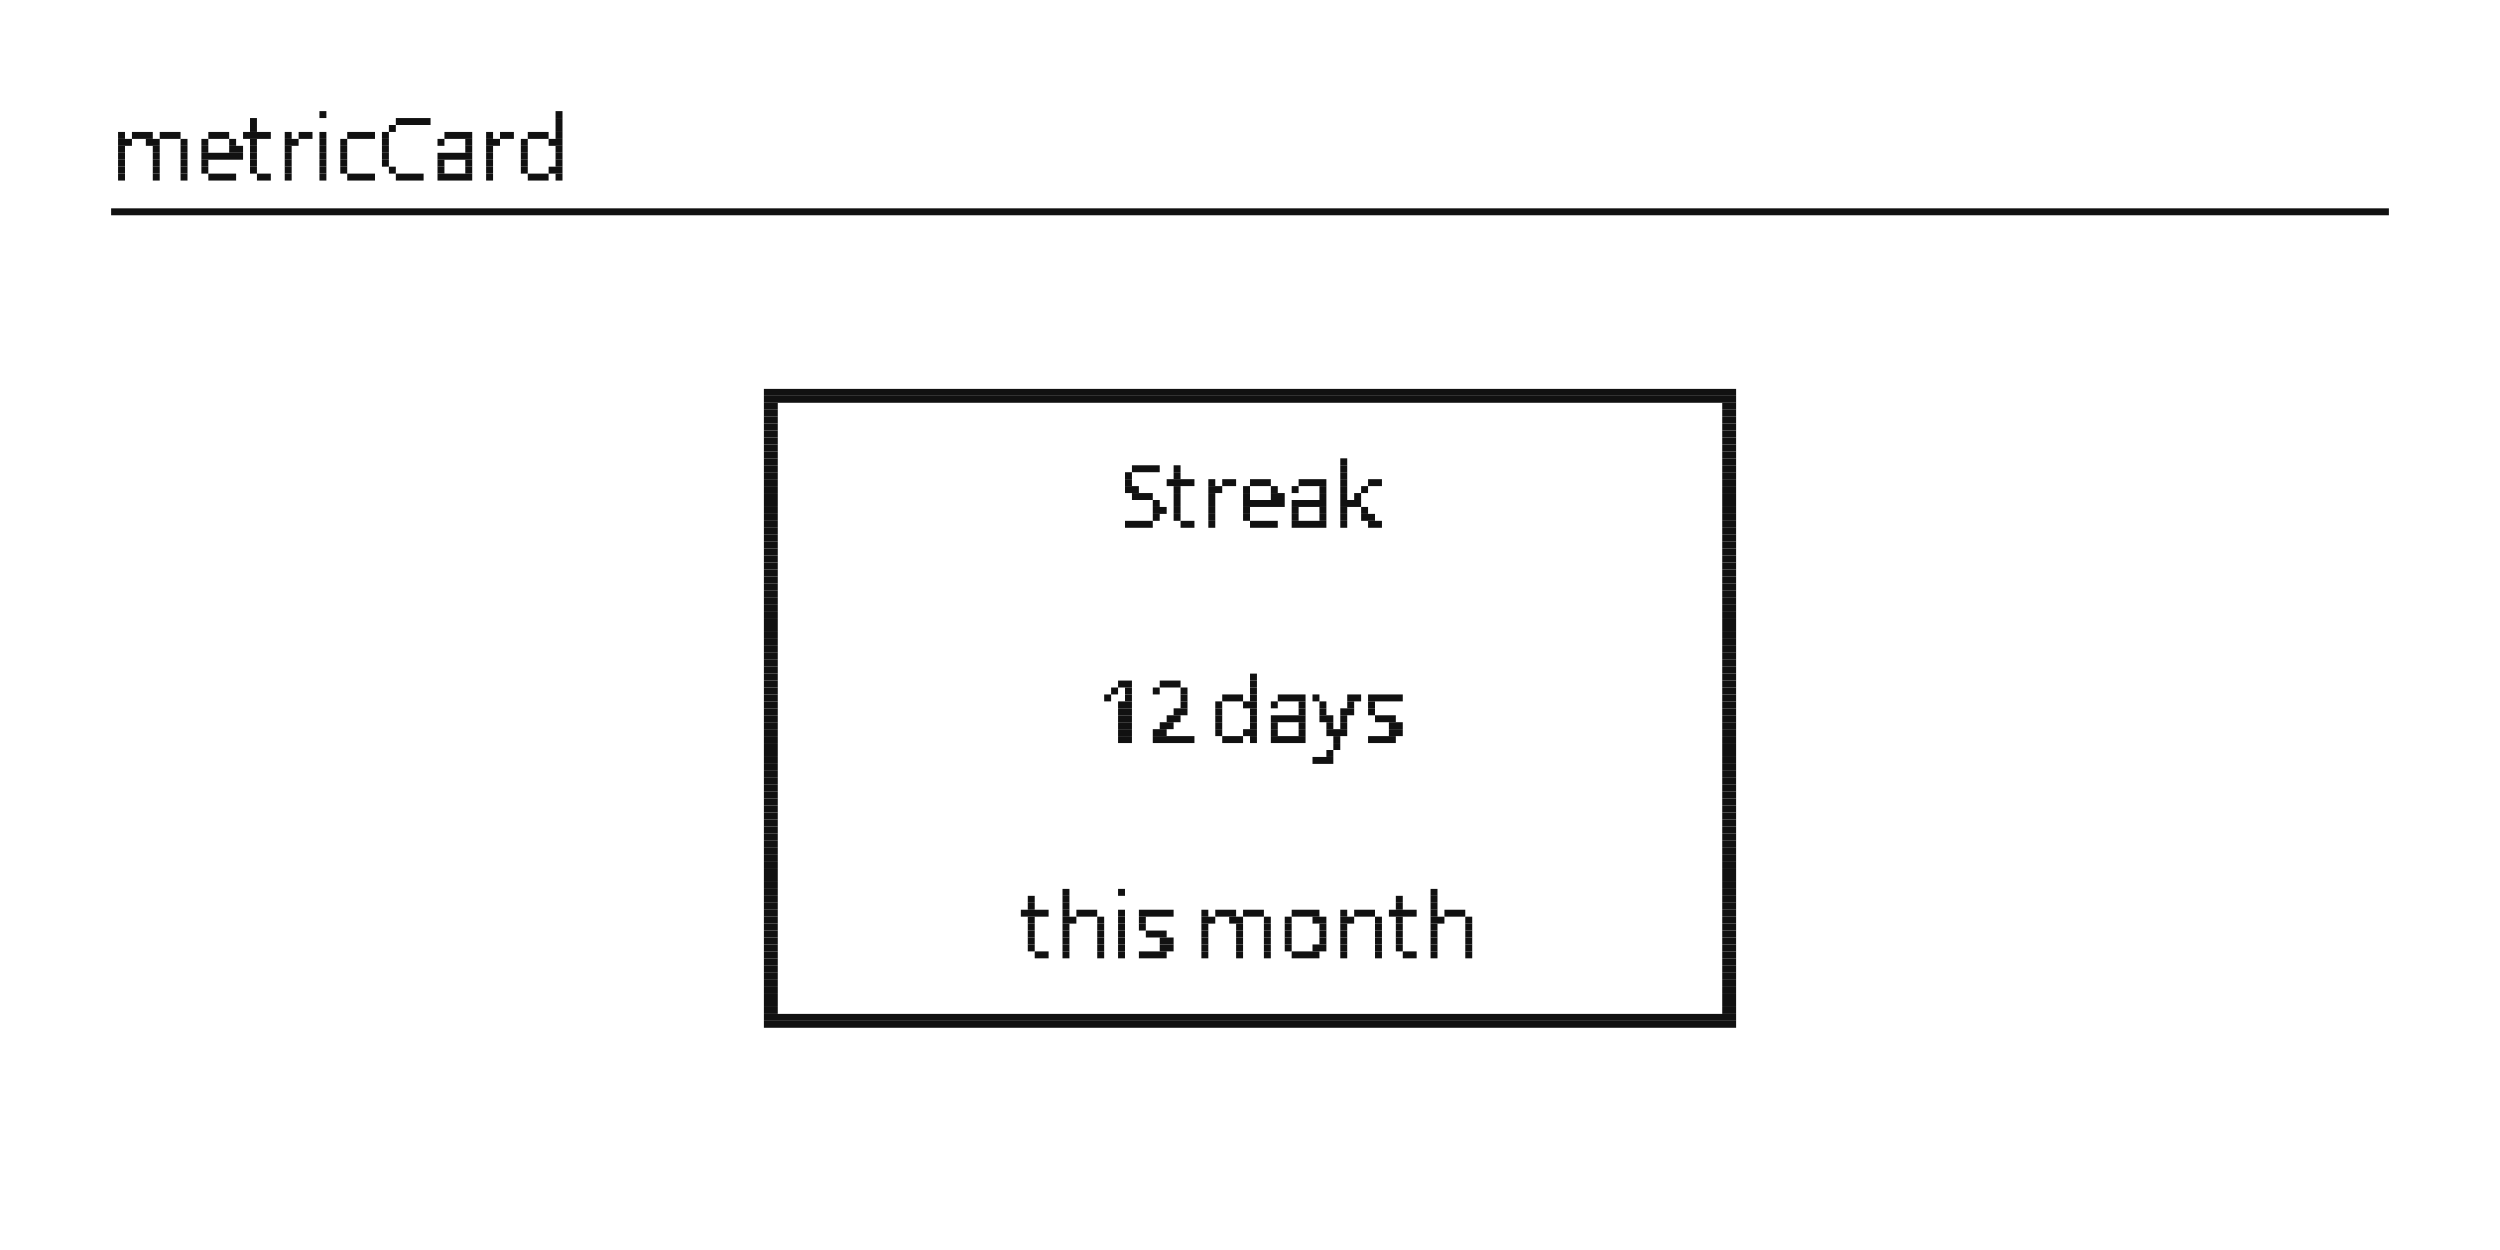
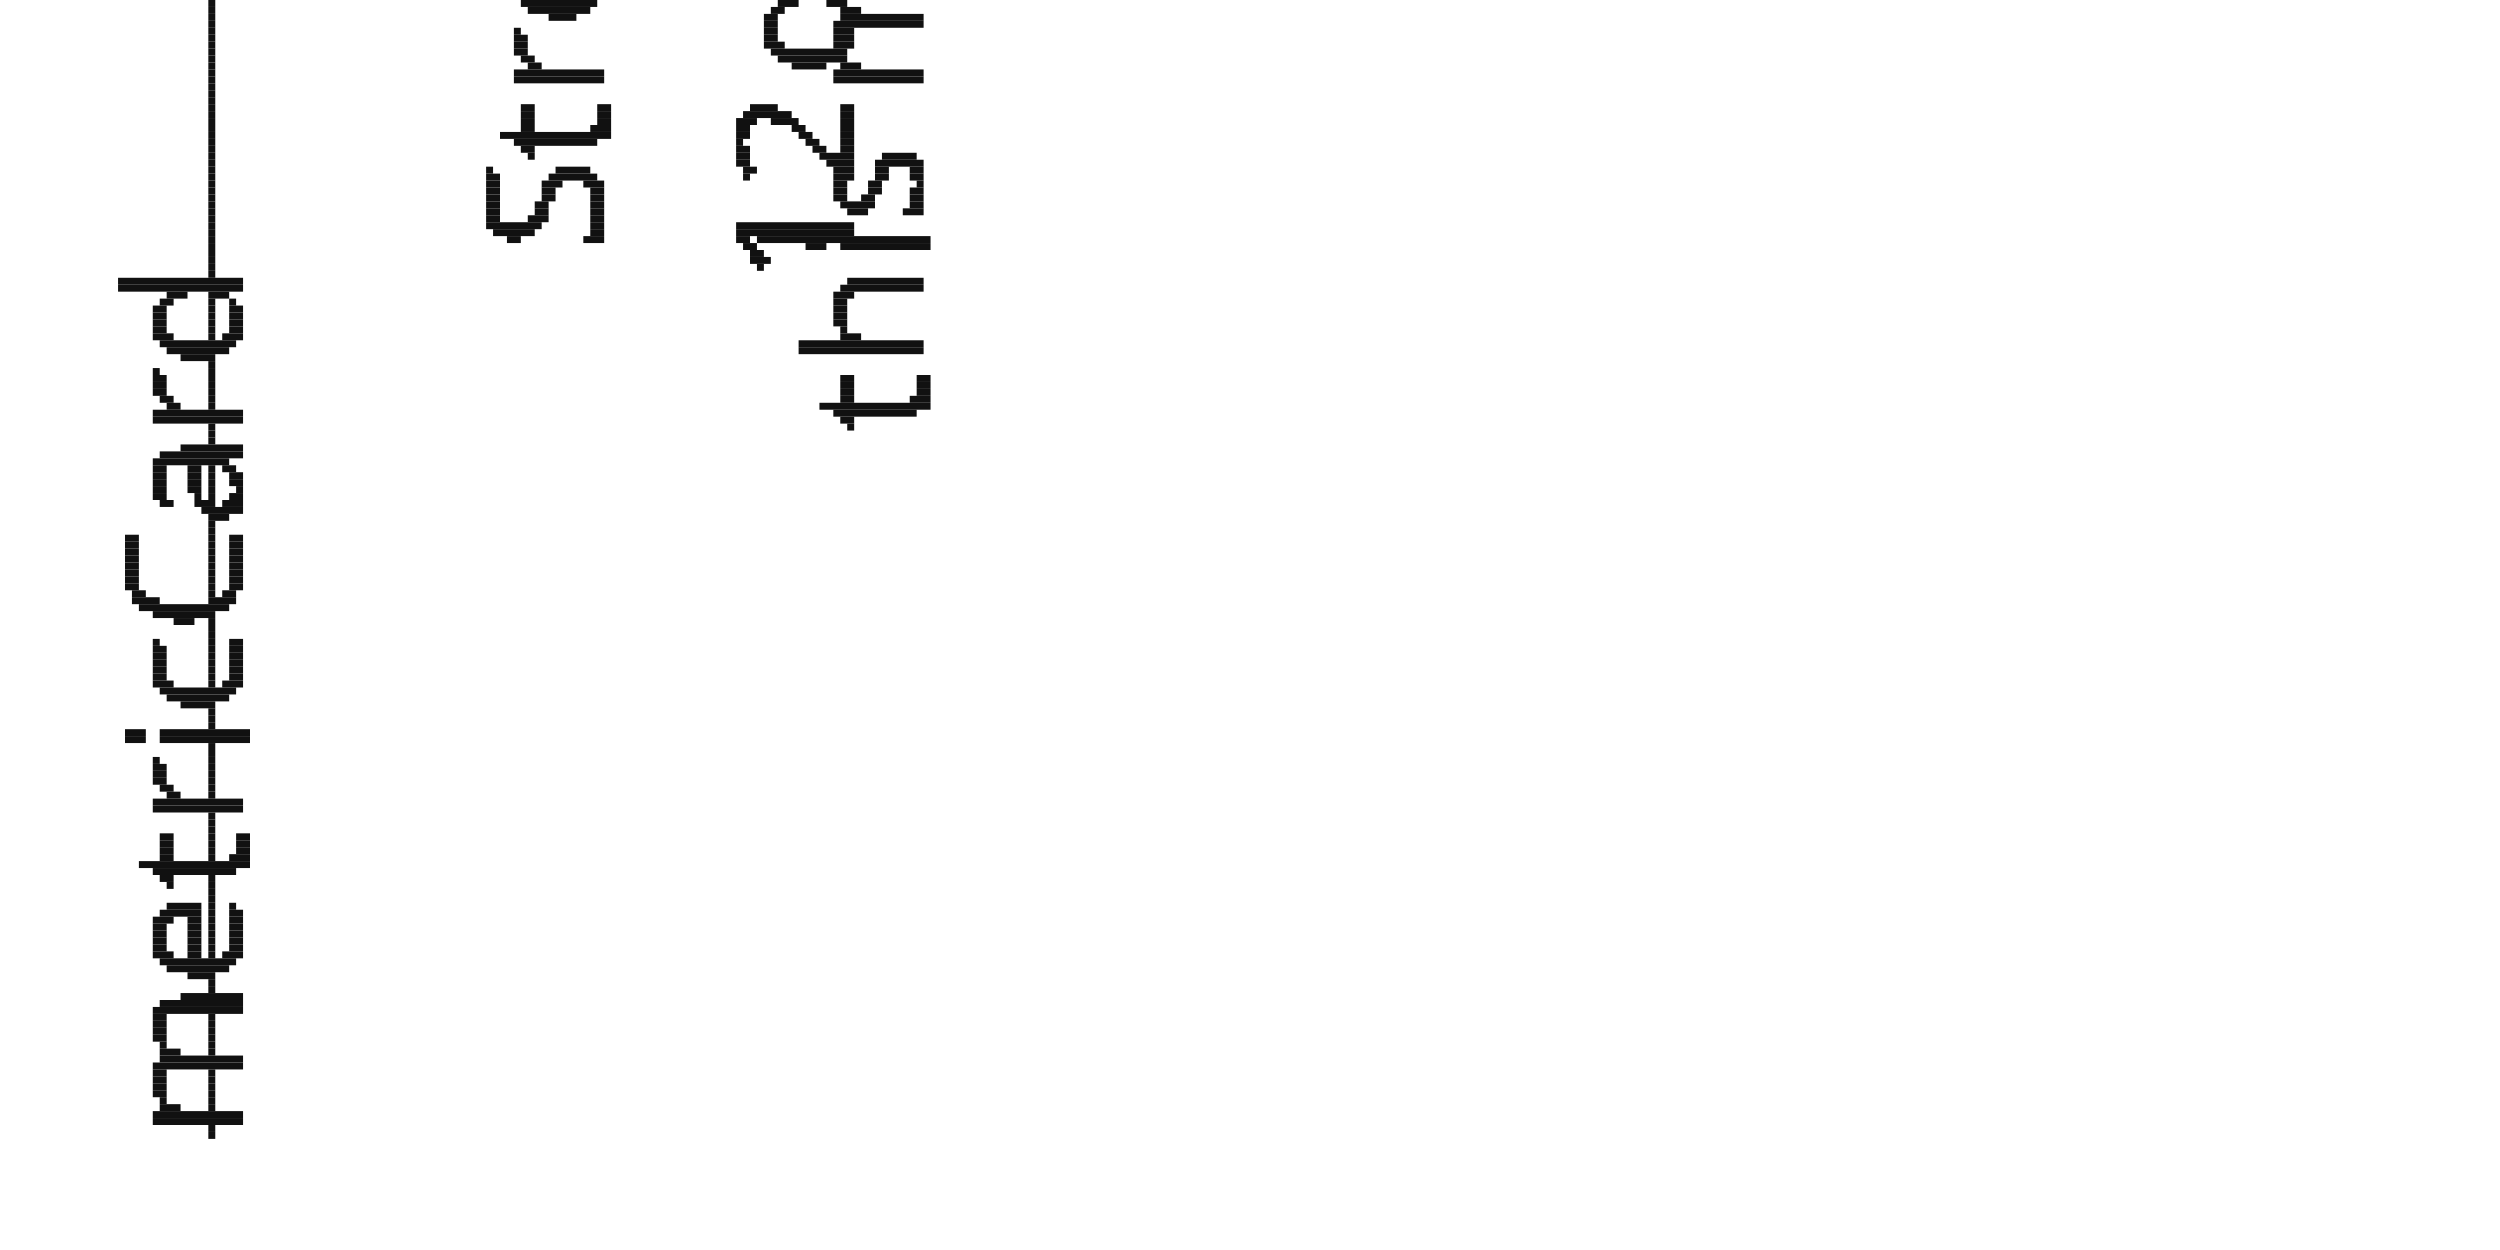
<svg xmlns="http://www.w3.org/2000/svg" viewBox="0 0 360 180" width="360" height="180">
  <rect width="100%" height="100%" fill="#fff" />
  <g fill="#111">
-     <rect x="46" y="16" width="1" height="1" />
-     <rect x="80" y="16" width="1" height="1" />
-     <rect x="36" y="17" width="1" height="1" />
-     <rect x="57" y="17" width="5" height="1" />
-     <rect x="80" y="17" width="1" height="1" />
-     <rect x="36" y="18" width="1" height="1" />
-     <rect x="56" y="18" width="1" height="1" />
-     <rect x="80" y="18" width="1" height="1" />
-     <rect x="17" y="19" width="1" height="1" />
-     <rect x="19" y="19" width="3" height="1" />
-     <rect x="23" y="19" width="3" height="1" />
-     <rect x="30" y="19" width="3" height="1" />
-     <rect x="35" y="19" width="4" height="1" />
-     <rect x="41" y="19" width="1" height="1" />
-     <rect x="43" y="19" width="2" height="1" />
-     <rect x="46" y="19" width="1" height="1" />
-     <rect x="50" y="19" width="4" height="1" />
-     <rect x="55" y="19" width="1" height="1" />
-     <rect x="64" y="19" width="4" height="1" />
-     <rect x="70" y="19" width="1" height="1" />
-     <rect x="72" y="19" width="2" height="1" />
-     <rect x="76" y="19" width="3" height="1" />
-     <rect x="80" y="19" width="1" height="1" />
-     <rect x="17" y="20" width="2" height="1" />
-     <rect x="21" y="20" width="2" height="1" />
-     <rect x="26" y="20" width="1" height="1" />
-     <rect x="29" y="20" width="1" height="1" />
-     <rect x="33" y="20" width="1" height="1" />
-     <rect x="36" y="20" width="1" height="1" />
-     <rect x="41" y="20" width="2" height="1" />
-     <rect x="46" y="20" width="1" height="1" />
-     <rect x="49" y="20" width="1" height="1" />
-     <rect x="55" y="20" width="1" height="1" />
-     <rect x="63" y="20" width="1" height="1" />
-     <rect x="67" y="20" width="1" height="1" />
-     <rect x="70" y="20" width="2" height="1" />
-     <rect x="75" y="20" width="1" height="1" />
-     <rect x="79" y="20" width="2" height="1" />
-     <rect x="17" y="21" width="1" height="1" />
-     <rect x="22" y="21" width="1" height="1" />
-     <rect x="26" y="21" width="1" height="1" />
-     <rect x="29" y="21" width="1" height="1" />
-     <rect x="33" y="21" width="2" height="1" />
-     <rect x="36" y="21" width="1" height="1" />
-     <rect x="41" y="21" width="1" height="1" />
-     <rect x="46" y="21" width="1" height="1" />
-     <rect x="49" y="21" width="1" height="1" />
-     <rect x="55" y="21" width="1" height="1" />
-     <rect x="67" y="21" width="1" height="1" />
-     <rect x="70" y="21" width="1" height="1" />
-     <rect x="75" y="21" width="1" height="1" />
-     <rect x="80" y="21" width="1" height="1" />
-     <rect x="17" y="22" width="1" height="1" />
-     <rect x="22" y="22" width="1" height="1" />
-     <rect x="26" y="22" width="1" height="1" />
-     <rect x="29" y="22" width="6" height="1" />
-     <rect x="36" y="22" width="1" height="1" />
-     <rect x="41" y="22" width="1" height="1" />
-     <rect x="46" y="22" width="1" height="1" />
-     <rect x="49" y="22" width="1" height="1" />
-     <rect x="55" y="22" width="1" height="1" />
-     <rect x="63" y="22" width="5" height="1" />
-     <rect x="70" y="22" width="1" height="1" />
-     <rect x="75" y="22" width="1" height="1" />
-     <rect x="80" y="22" width="1" height="1" />
-     <rect x="17" y="23" width="1" height="1" />
-     <rect x="22" y="23" width="1" height="1" />
-     <rect x="26" y="23" width="1" height="1" />
-     <rect x="29" y="23" width="1" height="1" />
-     <rect x="36" y="23" width="1" height="1" />
-     <rect x="41" y="23" width="1" height="1" />
-     <rect x="46" y="23" width="1" height="1" />
-     <rect x="49" y="23" width="1" height="1" />
-     <rect x="55" y="23" width="1" height="1" />
-     <rect x="63" y="23" width="1" height="1" />
-     <rect x="67" y="23" width="1" height="1" />
-     <rect x="70" y="23" width="1" height="1" />
-     <rect x="75" y="23" width="1" height="1" />
-     <rect x="80" y="23" width="1" height="1" />
-     <rect x="17" y="24" width="1" height="1" />
-     <rect x="22" y="24" width="1" height="1" />
-     <rect x="26" y="24" width="1" height="1" />
-     <rect x="29" y="24" width="1" height="1" />
-     <rect x="36" y="24" width="1" height="1" />
-     <rect x="41" y="24" width="1" height="1" />
-     <rect x="46" y="24" width="1" height="1" />
-     <rect x="49" y="24" width="1" height="1" />
-     <rect x="56" y="24" width="1" height="1" />
-     <rect x="63" y="24" width="1" height="1" />
-     <rect x="67" y="24" width="1" height="1" />
+     <rect x="30" y="0" width="1" height="1" />
+     <rect x="75" y="0" width="11" height="1" />
+     <rect x="112" y="0" width="3" height="1" />
+     <rect x="119" y="0" width="3" height="1" />
+     <rect x="30" y="1" width="1" height="1" />
+     <rect x="76" y="1" width="9" height="1" />
+     <rect x="111" y="1" width="2" height="1" />
+     <rect x="121" y="1" width="3" height="1" />
+     <rect x="30" y="2" width="1" height="1" />
+     <rect x="79" y="2" width="4" height="1" />
+     <rect x="110" y="2" width="2" height="1" />
+     <rect x="121" y="2" width="12" height="1" />
+     <rect x="30" y="3" width="1" height="1" />
+     <rect x="110" y="3" width="2" height="1" />
+     <rect x="120" y="3" width="13" height="1" />
+     <rect x="30" y="4" width="1" height="1" />
+     <rect x="74" y="4" width="1" height="1" />
+     <rect x="110" y="4" width="2" height="1" />
+     <rect x="120" y="4" width="3" height="1" />
+     <rect x="30" y="5" width="1" height="1" />
+     <rect x="74" y="5" width="2" height="1" />
+     <rect x="110" y="5" width="2" height="1" />
+     <rect x="120" y="5" width="3" height="1" />
+     <rect x="30" y="6" width="1" height="1" />
+     <rect x="74" y="6" width="2" height="1" />
+     <rect x="110" y="6" width="3" height="1" />
+     <rect x="120" y="6" width="3" height="1" />
+     <rect x="30" y="7" width="1" height="1" />
+     <rect x="74" y="7" width="2" height="1" />
+     <rect x="111" y="7" width="11" height="1" />
+     <rect x="30" y="8" width="1" height="1" />
+     <rect x="75" y="8" width="2" height="1" />
+     <rect x="112" y="8" width="10" height="1" />
+     <rect x="30" y="9" width="1" height="1" />
+     <rect x="76" y="9" width="2" height="1" />
+     <rect x="114" y="9" width="5" height="1" />
+     <rect x="121" y="9" width="3" height="1" />
+     <rect x="30" y="10" width="1" height="1" />
+     <rect x="74" y="10" width="13" height="1" />
+     <rect x="120" y="10" width="13" height="1" />
+     <rect x="30" y="11" width="1" height="1" />
+     <rect x="74" y="11" width="13" height="1" />
+     <rect x="120" y="11" width="13" height="1" />
+     <rect x="30" y="12" width="1" height="1" />
+     <rect x="30" y="13" width="1" height="1" />
+     <rect x="30" y="14" width="1" height="1" />
+     <rect x="30" y="15" width="1" height="1" />
+     <rect x="75" y="15" width="2" height="1" />
+     <rect x="86" y="15" width="2" height="1" />
+     <rect x="108" y="15" width="4" height="1" />
+     <rect x="121" y="15" width="2" height="1" />
+     <rect x="30" y="16" width="1" height="1" />
+     <rect x="75" y="16" width="2" height="1" />
+     <rect x="86" y="16" width="2" height="1" />
+     <rect x="107" y="16" width="7" height="1" />
+     <rect x="121" y="16" width="2" height="1" />
+     <rect x="30" y="17" width="1" height="1" />
+     <rect x="75" y="17" width="2" height="1" />
+     <rect x="86" y="17" width="2" height="1" />
+     <rect x="106" y="17" width="3" height="1" />
+     <rect x="111" y="17" width="4" height="1" />
+     <rect x="121" y="17" width="2" height="1" />
+     <rect x="30" y="18" width="1" height="1" />
+     <rect x="75" y="18" width="2" height="1" />
+     <rect x="85" y="18" width="3" height="1" />
+     <rect x="106" y="18" width="2" height="1" />
+     <rect x="114" y="18" width="2" height="1" />
+     <rect x="121" y="18" width="2" height="1" />
+     <rect x="30" y="19" width="1" height="1" />
+     <rect x="72" y="19" width="16" height="1" />
+     <rect x="106" y="19" width="2" height="1" />
+     <rect x="115" y="19" width="2" height="1" />
+     <rect x="121" y="19" width="2" height="1" />
+     <rect x="30" y="20" width="1" height="1" />
+     <rect x="74" y="20" width="12" height="1" />
+     <rect x="106" y="20" width="1" height="1" />
+     <rect x="116" y="20" width="2" height="1" />
+     <rect x="121" y="20" width="2" height="1" />
+     <rect x="30" y="21" width="1" height="1" />
+     <rect x="75" y="21" width="2" height="1" />
+     <rect x="106" y="21" width="2" height="1" />
+     <rect x="117" y="21" width="2" height="1" />
+     <rect x="121" y="21" width="2" height="1" />
+     <rect x="30" y="22" width="1" height="1" />
+     <rect x="76" y="22" width="1" height="1" />
+     <rect x="106" y="22" width="2" height="1" />
+     <rect x="118" y="22" width="5" height="1" />
+     <rect x="127" y="22" width="5" height="1" />
+     <rect x="30" y="23" width="1" height="1" />
+     <rect x="106" y="23" width="2" height="1" />
+     <rect x="119" y="23" width="4" height="1" />
+     <rect x="126" y="23" width="7" height="1" />
+     <rect x="30" y="24" width="1" height="1" />
    <rect x="70" y="24" width="1" height="1" />
-     <rect x="75" y="24" width="1" height="1" />
-     <rect x="79" y="24" width="2" height="1" />
-     <rect x="17" y="25" width="1" height="1" />
-     <rect x="22" y="25" width="1" height="1" />
-     <rect x="26" y="25" width="1" height="1" />
-     <rect x="30" y="25" width="4" height="1" />
-     <rect x="37" y="25" width="2" height="1" />
-     <rect x="41" y="25" width="1" height="1" />
-     <rect x="46" y="25" width="1" height="1" />
-     <rect x="50" y="25" width="4" height="1" />
-     <rect x="57" y="25" width="4" height="1" />
-     <rect x="63" y="25" width="5" height="1" />
-     <rect x="70" y="25" width="1" height="1" />
-     <rect x="76" y="25" width="3" height="1" />
-     <rect x="80" y="25" width="1" height="1" />
-     <rect x="16" y="30" width="328" height="1" />
-     <rect x="110" y="56" width="140" height="1" />
-     <rect x="110" y="57" width="140" height="1" />
-     <rect x="110" y="58" width="2" height="1" />
-     <rect x="248" y="58" width="2" height="1" />
-     <rect x="110" y="59" width="2" height="1" />
-     <rect x="248" y="59" width="2" height="1" />
-     <rect x="110" y="60" width="2" height="1" />
-     <rect x="248" y="60" width="2" height="1" />
-     <rect x="110" y="61" width="2" height="1" />
-     <rect x="248" y="61" width="2" height="1" />
-     <rect x="110" y="62" width="2" height="1" />
-     <rect x="248" y="62" width="2" height="1" />
-     <rect x="110" y="63" width="2" height="1" />
-     <rect x="248" y="63" width="2" height="1" />
-     <rect x="110" y="64" width="2" height="1" />
-     <rect x="248" y="64" width="2" height="1" />
-     <rect x="110" y="65" width="2" height="1" />
-     <rect x="248" y="65" width="2" height="1" />
-     <rect x="110" y="66" width="2" height="1" />
-     <rect x="193" y="66" width="1" height="1" />
-     <rect x="248" y="66" width="2" height="1" />
-     <rect x="110" y="67" width="2" height="1" />
-     <rect x="163" y="67" width="4" height="1" />
-     <rect x="169" y="67" width="1" height="1" />
-     <rect x="193" y="67" width="1" height="1" />
-     <rect x="248" y="67" width="2" height="1" />
-     <rect x="110" y="68" width="2" height="1" />
-     <rect x="162" y="68" width="1" height="1" />
-     <rect x="169" y="68" width="1" height="1" />
-     <rect x="193" y="68" width="1" height="1" />
-     <rect x="248" y="68" width="2" height="1" />
-     <rect x="110" y="69" width="2" height="1" />
-     <rect x="162" y="69" width="1" height="1" />
-     <rect x="168" y="69" width="4" height="1" />
-     <rect x="174" y="69" width="1" height="1" />
-     <rect x="176" y="69" width="2" height="1" />
-     <rect x="180" y="69" width="3" height="1" />
-     <rect x="187" y="69" width="4" height="1" />
-     <rect x="193" y="69" width="1" height="1" />
-     <rect x="197" y="69" width="2" height="1" />
-     <rect x="248" y="69" width="2" height="1" />
-     <rect x="110" y="70" width="2" height="1" />
-     <rect x="162" y="70" width="2" height="1" />
-     <rect x="169" y="70" width="1" height="1" />
-     <rect x="174" y="70" width="2" height="1" />
-     <rect x="179" y="70" width="1" height="1" />
-     <rect x="183" y="70" width="1" height="1" />
-     <rect x="186" y="70" width="1" height="1" />
-     <rect x="190" y="70" width="1" height="1" />
-     <rect x="193" y="70" width="1" height="1" />
-     <rect x="196" y="70" width="1" height="1" />
-     <rect x="248" y="70" width="2" height="1" />
-     <rect x="110" y="71" width="2" height="1" />
-     <rect x="163" y="71" width="3" height="1" />
-     <rect x="169" y="71" width="1" height="1" />
-     <rect x="174" y="71" width="1" height="1" />
-     <rect x="179" y="71" width="1" height="1" />
-     <rect x="183" y="71" width="2" height="1" />
-     <rect x="190" y="71" width="1" height="1" />
-     <rect x="193" y="71" width="1" height="1" />
-     <rect x="195" y="71" width="1" height="1" />
-     <rect x="248" y="71" width="2" height="1" />
-     <rect x="110" y="72" width="2" height="1" />
-     <rect x="166" y="72" width="1" height="1" />
-     <rect x="169" y="72" width="1" height="1" />
-     <rect x="174" y="72" width="1" height="1" />
-     <rect x="179" y="72" width="6" height="1" />
-     <rect x="186" y="72" width="5" height="1" />
-     <rect x="193" y="72" width="3" height="1" />
-     <rect x="248" y="72" width="2" height="1" />
-     <rect x="110" y="73" width="2" height="1" />
-     <rect x="166" y="73" width="2" height="1" />
-     <rect x="169" y="73" width="1" height="1" />
-     <rect x="174" y="73" width="1" height="1" />
-     <rect x="179" y="73" width="1" height="1" />
-     <rect x="186" y="73" width="1" height="1" />
-     <rect x="190" y="73" width="1" height="1" />
-     <rect x="193" y="73" width="1" height="1" />
-     <rect x="196" y="73" width="1" height="1" />
-     <rect x="248" y="73" width="2" height="1" />
-     <rect x="110" y="74" width="2" height="1" />
-     <rect x="166" y="74" width="1" height="1" />
-     <rect x="169" y="74" width="1" height="1" />
-     <rect x="174" y="74" width="1" height="1" />
-     <rect x="179" y="74" width="1" height="1" />
-     <rect x="186" y="74" width="1" height="1" />
-     <rect x="190" y="74" width="1" height="1" />
-     <rect x="193" y="74" width="1" height="1" />
-     <rect x="196" y="74" width="2" height="1" />
-     <rect x="248" y="74" width="2" height="1" />
-     <rect x="110" y="75" width="2" height="1" />
-     <rect x="162" y="75" width="4" height="1" />
-     <rect x="170" y="75" width="2" height="1" />
-     <rect x="174" y="75" width="1" height="1" />
-     <rect x="180" y="75" width="4" height="1" />
-     <rect x="186" y="75" width="5" height="1" />
-     <rect x="193" y="75" width="1" height="1" />
-     <rect x="197" y="75" width="2" height="1" />
-     <rect x="248" y="75" width="2" height="1" />
-     <rect x="110" y="76" width="2" height="1" />
-     <rect x="248" y="76" width="2" height="1" />
-     <rect x="110" y="77" width="2" height="1" />
-     <rect x="248" y="77" width="2" height="1" />
-     <rect x="110" y="78" width="2" height="1" />
-     <rect x="248" y="78" width="2" height="1" />
-     <rect x="110" y="79" width="2" height="1" />
-     <rect x="248" y="79" width="2" height="1" />
-     <rect x="110" y="80" width="2" height="1" />
-     <rect x="248" y="80" width="2" height="1" />
-     <rect x="110" y="81" width="2" height="1" />
-     <rect x="248" y="81" width="2" height="1" />
-     <rect x="110" y="82" width="2" height="1" />
-     <rect x="248" y="82" width="2" height="1" />
-     <rect x="110" y="83" width="2" height="1" />
-     <rect x="248" y="83" width="2" height="1" />
-     <rect x="110" y="84" width="2" height="1" />
-     <rect x="248" y="84" width="2" height="1" />
-     <rect x="110" y="85" width="2" height="1" />
-     <rect x="248" y="85" width="2" height="1" />
-     <rect x="110" y="86" width="2" height="1" />
-     <rect x="248" y="86" width="2" height="1" />
-     <rect x="110" y="87" width="2" height="1" />
-     <rect x="248" y="87" width="2" height="1" />
-     <rect x="110" y="88" width="2" height="1" />
-     <rect x="248" y="88" width="2" height="1" />
-     <rect x="110" y="89" width="2" height="1" />
-     <rect x="248" y="89" width="2" height="1" />
-     <rect x="110" y="90" width="2" height="1" />
-     <rect x="248" y="90" width="2" height="1" />
-     <rect x="110" y="91" width="2" height="1" />
-     <rect x="248" y="91" width="2" height="1" />
-     <rect x="110" y="92" width="2" height="1" />
-     <rect x="248" y="92" width="2" height="1" />
-     <rect x="110" y="93" width="2" height="1" />
-     <rect x="248" y="93" width="2" height="1" />
-     <rect x="110" y="94" width="2" height="1" />
-     <rect x="248" y="94" width="2" height="1" />
-     <rect x="110" y="95" width="2" height="1" />
-     <rect x="248" y="95" width="2" height="1" />
-     <rect x="110" y="96" width="2" height="1" />
-     <rect x="248" y="96" width="2" height="1" />
-     <rect x="110" y="97" width="2" height="1" />
-     <rect x="180" y="97" width="1" height="1" />
-     <rect x="248" y="97" width="2" height="1" />
-     <rect x="110" y="98" width="2" height="1" />
-     <rect x="161" y="98" width="2" height="1" />
-     <rect x="167" y="98" width="3" height="1" />
-     <rect x="180" y="98" width="1" height="1" />
-     <rect x="248" y="98" width="2" height="1" />
-     <rect x="110" y="99" width="2" height="1" />
-     <rect x="160" y="99" width="1" height="1" />
-     <rect x="162" y="99" width="1" height="1" />
-     <rect x="166" y="99" width="1" height="1" />
-     <rect x="170" y="99" width="1" height="1" />
-     <rect x="180" y="99" width="1" height="1" />
-     <rect x="248" y="99" width="2" height="1" />
-     <rect x="110" y="100" width="2" height="1" />
-     <rect x="159" y="100" width="1" height="1" />
-     <rect x="162" y="100" width="1" height="1" />
-     <rect x="170" y="100" width="1" height="1" />
-     <rect x="176" y="100" width="3" height="1" />
-     <rect x="180" y="100" width="1" height="1" />
-     <rect x="184" y="100" width="4" height="1" />
-     <rect x="189" y="100" width="1" height="1" />
-     <rect x="194" y="100" width="2" height="1" />
-     <rect x="197" y="100" width="5" height="1" />
-     <rect x="248" y="100" width="2" height="1" />
-     <rect x="110" y="101" width="2" height="1" />
-     <rect x="161" y="101" width="2" height="1" />
-     <rect x="170" y="101" width="1" height="1" />
-     <rect x="175" y="101" width="1" height="1" />
-     <rect x="179" y="101" width="2" height="1" />
-     <rect x="183" y="101" width="1" height="1" />
-     <rect x="187" y="101" width="1" height="1" />
-     <rect x="190" y="101" width="1" height="1" />
-     <rect x="194" y="101" width="1" height="1" />
-     <rect x="197" y="101" width="1" height="1" />
-     <rect x="248" y="101" width="2" height="1" />
-     <rect x="110" y="102" width="2" height="1" />
-     <rect x="161" y="102" width="2" height="1" />
-     <rect x="169" y="102" width="2" height="1" />
-     <rect x="175" y="102" width="1" height="1" />
-     <rect x="180" y="102" width="1" height="1" />
-     <rect x="187" y="102" width="1" height="1" />
-     <rect x="190" y="102" width="1" height="1" />
-     <rect x="193" y="102" width="2" height="1" />
-     <rect x="197" y="102" width="1" height="1" />
-     <rect x="248" y="102" width="2" height="1" />
-     <rect x="110" y="103" width="2" height="1" />
-     <rect x="161" y="103" width="2" height="1" />
-     <rect x="168" y="103" width="2" height="1" />
-     <rect x="175" y="103" width="1" height="1" />
-     <rect x="180" y="103" width="1" height="1" />
-     <rect x="183" y="103" width="5" height="1" />
-     <rect x="190" y="103" width="2" height="1" />
-     <rect x="193" y="103" width="1" height="1" />
-     <rect x="198" y="103" width="3" height="1" />
-     <rect x="248" y="103" width="2" height="1" />
-     <rect x="110" y="104" width="2" height="1" />
-     <rect x="161" y="104" width="2" height="1" />
-     <rect x="167" y="104" width="2" height="1" />
-     <rect x="175" y="104" width="1" height="1" />
-     <rect x="180" y="104" width="1" height="1" />
-     <rect x="183" y="104" width="1" height="1" />
-     <rect x="187" y="104" width="1" height="1" />
-     <rect x="191" y="104" width="1" height="1" />
-     <rect x="193" y="104" width="1" height="1" />
-     <rect x="200" y="104" width="2" height="1" />
-     <rect x="248" y="104" width="2" height="1" />
-     <rect x="110" y="105" width="2" height="1" />
-     <rect x="161" y="105" width="2" height="1" />
-     <rect x="166" y="105" width="2" height="1" />
-     <rect x="175" y="105" width="1" height="1" />
-     <rect x="179" y="105" width="2" height="1" />
-     <rect x="183" y="105" width="1" height="1" />
-     <rect x="187" y="105" width="1" height="1" />
-     <rect x="191" y="105" width="3" height="1" />
-     <rect x="200" y="105" width="2" height="1" />
-     <rect x="248" y="105" width="2" height="1" />
-     <rect x="110" y="106" width="2" height="1" />
-     <rect x="161" y="106" width="2" height="1" />
-     <rect x="166" y="106" width="6" height="1" />
-     <rect x="176" y="106" width="3" height="1" />
-     <rect x="180" y="106" width="1" height="1" />
-     <rect x="183" y="106" width="5" height="1" />
-     <rect x="192" y="106" width="1" height="1" />
-     <rect x="197" y="106" width="4" height="1" />
-     <rect x="248" y="106" width="2" height="1" />
-     <rect x="110" y="107" width="2" height="1" />
-     <rect x="192" y="107" width="1" height="1" />
-     <rect x="248" y="107" width="2" height="1" />
-     <rect x="110" y="108" width="2" height="1" />
-     <rect x="191" y="108" width="1" height="1" />
-     <rect x="248" y="108" width="2" height="1" />
-     <rect x="110" y="109" width="2" height="1" />
-     <rect x="189" y="109" width="3" height="1" />
-     <rect x="248" y="109" width="2" height="1" />
-     <rect x="110" y="110" width="2" height="1" />
-     <rect x="248" y="110" width="2" height="1" />
-     <rect x="110" y="111" width="2" height="1" />
-     <rect x="248" y="111" width="2" height="1" />
-     <rect x="110" y="112" width="2" height="1" />
-     <rect x="248" y="112" width="2" height="1" />
-     <rect x="110" y="113" width="2" height="1" />
-     <rect x="248" y="113" width="2" height="1" />
-     <rect x="110" y="114" width="2" height="1" />
-     <rect x="248" y="114" width="2" height="1" />
-     <rect x="110" y="115" width="2" height="1" />
-     <rect x="248" y="115" width="2" height="1" />
-     <rect x="110" y="116" width="2" height="1" />
-     <rect x="248" y="116" width="2" height="1" />
-     <rect x="110" y="117" width="2" height="1" />
-     <rect x="248" y="117" width="2" height="1" />
-     <rect x="110" y="118" width="2" height="1" />
-     <rect x="248" y="118" width="2" height="1" />
-     <rect x="110" y="119" width="2" height="1" />
-     <rect x="248" y="119" width="2" height="1" />
-     <rect x="110" y="120" width="2" height="1" />
-     <rect x="248" y="120" width="2" height="1" />
-     <rect x="110" y="121" width="2" height="1" />
-     <rect x="248" y="121" width="2" height="1" />
-     <rect x="110" y="122" width="2" height="1" />
-     <rect x="248" y="122" width="2" height="1" />
-     <rect x="110" y="123" width="2" height="1" />
-     <rect x="248" y="123" width="2" height="1" />
-     <rect x="110" y="124" width="2" height="1" />
-     <rect x="248" y="124" width="2" height="1" />
-     <rect x="110" y="125" width="2" height="1" />
-     <rect x="248" y="125" width="2" height="1" />
-     <rect x="110" y="126" width="2" height="1" />
-     <rect x="248" y="126" width="2" height="1" />
-     <rect x="110" y="127" width="2" height="1" />
-     <rect x="248" y="127" width="2" height="1" />
-     <rect x="110" y="128" width="2" height="1" />
-     <rect x="153" y="128" width="1" height="1" />
-     <rect x="161" y="128" width="1" height="1" />
-     <rect x="206" y="128" width="1" height="1" />
-     <rect x="248" y="128" width="2" height="1" />
-     <rect x="110" y="129" width="2" height="1" />
-     <rect x="148" y="129" width="1" height="1" />
-     <rect x="153" y="129" width="1" height="1" />
-     <rect x="201" y="129" width="1" height="1" />
-     <rect x="206" y="129" width="1" height="1" />
-     <rect x="248" y="129" width="2" height="1" />
-     <rect x="110" y="130" width="2" height="1" />
-     <rect x="148" y="130" width="1" height="1" />
-     <rect x="153" y="130" width="1" height="1" />
-     <rect x="201" y="130" width="1" height="1" />
-     <rect x="206" y="130" width="1" height="1" />
-     <rect x="248" y="130" width="2" height="1" />
-     <rect x="110" y="131" width="2" height="1" />
-     <rect x="147" y="131" width="4" height="1" />
-     <rect x="153" y="131" width="1" height="1" />
-     <rect x="155" y="131" width="3" height="1" />
-     <rect x="161" y="131" width="1" height="1" />
-     <rect x="164" y="131" width="5" height="1" />
-     <rect x="173" y="131" width="1" height="1" />
-     <rect x="175" y="131" width="3" height="1" />
-     <rect x="179" y="131" width="3" height="1" />
-     <rect x="186" y="131" width="4" height="1" />
-     <rect x="193" y="131" width="1" height="1" />
-     <rect x="195" y="131" width="3" height="1" />
-     <rect x="200" y="131" width="4" height="1" />
-     <rect x="206" y="131" width="1" height="1" />
-     <rect x="208" y="131" width="3" height="1" />
-     <rect x="248" y="131" width="2" height="1" />
-     <rect x="110" y="132" width="2" height="1" />
-     <rect x="148" y="132" width="1" height="1" />
-     <rect x="153" y="132" width="2" height="1" />
-     <rect x="158" y="132" width="1" height="1" />
-     <rect x="161" y="132" width="1" height="1" />
-     <rect x="164" y="132" width="1" height="1" />
-     <rect x="173" y="132" width="2" height="1" />
-     <rect x="177" y="132" width="2" height="1" />
-     <rect x="182" y="132" width="1" height="1" />
-     <rect x="185" y="132" width="1" height="1" />
-     <rect x="189" y="132" width="2" height="1" />
-     <rect x="193" y="132" width="2" height="1" />
-     <rect x="198" y="132" width="1" height="1" />
-     <rect x="201" y="132" width="1" height="1" />
-     <rect x="206" y="132" width="2" height="1" />
-     <rect x="211" y="132" width="1" height="1" />
-     <rect x="248" y="132" width="2" height="1" />
-     <rect x="110" y="133" width="2" height="1" />
-     <rect x="148" y="133" width="1" height="1" />
-     <rect x="153" y="133" width="1" height="1" />
-     <rect x="158" y="133" width="1" height="1" />
-     <rect x="161" y="133" width="1" height="1" />
-     <rect x="164" y="133" width="1" height="1" />
-     <rect x="173" y="133" width="1" height="1" />
-     <rect x="178" y="133" width="1" height="1" />
-     <rect x="182" y="133" width="1" height="1" />
-     <rect x="185" y="133" width="1" height="1" />
-     <rect x="190" y="133" width="1" height="1" />
-     <rect x="193" y="133" width="1" height="1" />
-     <rect x="198" y="133" width="1" height="1" />
-     <rect x="201" y="133" width="1" height="1" />
-     <rect x="206" y="133" width="1" height="1" />
-     <rect x="211" y="133" width="1" height="1" />
-     <rect x="248" y="133" width="2" height="1" />
-     <rect x="110" y="134" width="2" height="1" />
-     <rect x="148" y="134" width="1" height="1" />
-     <rect x="153" y="134" width="1" height="1" />
-     <rect x="158" y="134" width="1" height="1" />
-     <rect x="161" y="134" width="1" height="1" />
-     <rect x="165" y="134" width="3" height="1" />
-     <rect x="173" y="134" width="1" height="1" />
-     <rect x="178" y="134" width="1" height="1" />
-     <rect x="182" y="134" width="1" height="1" />
-     <rect x="185" y="134" width="1" height="1" />
-     <rect x="190" y="134" width="1" height="1" />
-     <rect x="193" y="134" width="1" height="1" />
-     <rect x="198" y="134" width="1" height="1" />
-     <rect x="201" y="134" width="1" height="1" />
-     <rect x="206" y="134" width="1" height="1" />
-     <rect x="211" y="134" width="1" height="1" />
-     <rect x="248" y="134" width="2" height="1" />
-     <rect x="110" y="135" width="2" height="1" />
-     <rect x="148" y="135" width="1" height="1" />
-     <rect x="153" y="135" width="1" height="1" />
-     <rect x="158" y="135" width="1" height="1" />
-     <rect x="161" y="135" width="1" height="1" />
-     <rect x="167" y="135" width="2" height="1" />
-     <rect x="173" y="135" width="1" height="1" />
-     <rect x="178" y="135" width="1" height="1" />
-     <rect x="182" y="135" width="1" height="1" />
-     <rect x="185" y="135" width="1" height="1" />
-     <rect x="190" y="135" width="1" height="1" />
-     <rect x="193" y="135" width="1" height="1" />
-     <rect x="198" y="135" width="1" height="1" />
-     <rect x="201" y="135" width="1" height="1" />
-     <rect x="206" y="135" width="1" height="1" />
-     <rect x="211" y="135" width="1" height="1" />
-     <rect x="248" y="135" width="2" height="1" />
-     <rect x="110" y="136" width="2" height="1" />
-     <rect x="148" y="136" width="1" height="1" />
-     <rect x="153" y="136" width="1" height="1" />
-     <rect x="158" y="136" width="1" height="1" />
-     <rect x="161" y="136" width="1" height="1" />
-     <rect x="167" y="136" width="2" height="1" />
-     <rect x="173" y="136" width="1" height="1" />
-     <rect x="178" y="136" width="1" height="1" />
-     <rect x="182" y="136" width="1" height="1" />
-     <rect x="185" y="136" width="1" height="1" />
-     <rect x="189" y="136" width="2" height="1" />
-     <rect x="193" y="136" width="1" height="1" />
-     <rect x="198" y="136" width="1" height="1" />
-     <rect x="201" y="136" width="1" height="1" />
-     <rect x="206" y="136" width="1" height="1" />
-     <rect x="211" y="136" width="1" height="1" />
-     <rect x="248" y="136" width="2" height="1" />
-     <rect x="110" y="137" width="2" height="1" />
-     <rect x="149" y="137" width="2" height="1" />
-     <rect x="153" y="137" width="1" height="1" />
-     <rect x="158" y="137" width="1" height="1" />
-     <rect x="161" y="137" width="1" height="1" />
-     <rect x="164" y="137" width="4" height="1" />
-     <rect x="173" y="137" width="1" height="1" />
-     <rect x="178" y="137" width="1" height="1" />
-     <rect x="182" y="137" width="1" height="1" />
-     <rect x="186" y="137" width="4" height="1" />
-     <rect x="193" y="137" width="1" height="1" />
-     <rect x="198" y="137" width="1" height="1" />
-     <rect x="202" y="137" width="2" height="1" />
-     <rect x="206" y="137" width="1" height="1" />
-     <rect x="211" y="137" width="1" height="1" />
-     <rect x="248" y="137" width="2" height="1" />
-     <rect x="110" y="138" width="2" height="1" />
-     <rect x="248" y="138" width="2" height="1" />
-     <rect x="110" y="139" width="2" height="1" />
-     <rect x="248" y="139" width="2" height="1" />
-     <rect x="110" y="140" width="2" height="1" />
-     <rect x="248" y="140" width="2" height="1" />
-     <rect x="110" y="141" width="2" height="1" />
-     <rect x="248" y="141" width="2" height="1" />
-     <rect x="110" y="142" width="2" height="1" />
-     <rect x="248" y="142" width="2" height="1" />
-     <rect x="110" y="143" width="2" height="1" />
-     <rect x="248" y="143" width="2" height="1" />
-     <rect x="110" y="144" width="2" height="1" />
-     <rect x="248" y="144" width="2" height="1" />
-     <rect x="110" y="145" width="2" height="1" />
-     <rect x="248" y="145" width="2" height="1" />
-     <rect x="110" y="146" width="140" height="1" />
-     <rect x="110" y="147" width="140" height="1" />
+     <rect x="80" y="24" width="5" height="1" />
+     <rect x="107" y="24" width="2" height="1" />
+     <rect x="120" y="24" width="3" height="1" />
+     <rect x="126" y="24" width="2" height="1" />
+     <rect x="131" y="24" width="2" height="1" />
+     <rect x="30" y="25" width="1" height="1" />
+     <rect x="70" y="25" width="2" height="1" />
+     <rect x="79" y="25" width="7" height="1" />
+     <rect x="107" y="25" width="1" height="1" />
+     <rect x="120" y="25" width="3" height="1" />
+     <rect x="126" y="25" width="2" height="1" />
+     <rect x="131" y="25" width="2" height="1" />
+     <rect x="30" y="26" width="1" height="1" />
+     <rect x="70" y="26" width="2" height="1" />
+     <rect x="78" y="26" width="3" height="1" />
+     <rect x="84" y="26" width="3" height="1" />
+     <rect x="120" y="26" width="2" height="1" />
+     <rect x="125" y="26" width="2" height="1" />
+     <rect x="132" y="26" width="1" height="1" />
+     <rect x="30" y="27" width="1" height="1" />
+     <rect x="70" y="27" width="2" height="1" />
+     <rect x="78" y="27" width="2" height="1" />
+     <rect x="85" y="27" width="2" height="1" />
+     <rect x="120" y="27" width="2" height="1" />
+     <rect x="125" y="27" width="2" height="1" />
+     <rect x="131" y="27" width="2" height="1" />
+     <rect x="30" y="28" width="1" height="1" />
+     <rect x="70" y="28" width="2" height="1" />
+     <rect x="78" y="28" width="2" height="1" />
+     <rect x="85" y="28" width="2" height="1" />
+     <rect x="120" y="28" width="2" height="1" />
+     <rect x="124" y="28" width="2" height="1" />
+     <rect x="131" y="28" width="2" height="1" />
+     <rect x="30" y="29" width="1" height="1" />
+     <rect x="70" y="29" width="2" height="1" />
+     <rect x="77" y="29" width="2" height="1" />
+     <rect x="85" y="29" width="2" height="1" />
+     <rect x="121" y="29" width="5" height="1" />
+     <rect x="131" y="29" width="2" height="1" />
+     <rect x="30" y="30" width="1" height="1" />
+     <rect x="70" y="30" width="2" height="1" />
+     <rect x="77" y="30" width="2" height="1" />
+     <rect x="85" y="30" width="2" height="1" />
+     <rect x="122" y="30" width="3" height="1" />
+     <rect x="130" y="30" width="3" height="1" />
+     <rect x="30" y="31" width="1" height="1" />
+     <rect x="70" y="31" width="2" height="1" />
+     <rect x="76" y="31" width="3" height="1" />
+     <rect x="85" y="31" width="2" height="1" />
+     <rect x="30" y="32" width="1" height="1" />
+     <rect x="70" y="32" width="8" height="1" />
+     <rect x="85" y="32" width="2" height="1" />
+     <rect x="106" y="32" width="17" height="1" />
+     <rect x="30" y="33" width="1" height="1" />
+     <rect x="71" y="33" width="6" height="1" />
+     <rect x="85" y="33" width="2" height="1" />
+     <rect x="106" y="33" width="17" height="1" />
+     <rect x="30" y="34" width="1" height="1" />
+     <rect x="73" y="34" width="2" height="1" />
+     <rect x="84" y="34" width="3" height="1" />
+     <rect x="106" y="34" width="2" height="1" />
+     <rect x="109" y="34" width="25" height="1" />
+     <rect x="30" y="35" width="1" height="1" />
+     <rect x="107" y="35" width="2" height="1" />
+     <rect x="116" y="35" width="3" height="1" />
+     <rect x="121" y="35" width="13" height="1" />
+     <rect x="30" y="36" width="1" height="1" />
+     <rect x="108" y="36" width="2" height="1" />
+     <rect x="30" y="37" width="1" height="1" />
+     <rect x="108" y="37" width="3" height="1" />
+     <rect x="30" y="38" width="1" height="1" />
+     <rect x="109" y="38" width="1" height="1" />
+     <rect x="30" y="39" width="1" height="1" />
+     <rect x="17" y="40" width="18" height="1" />
+     <rect x="122" y="40" width="11" height="1" />
+     <rect x="17" y="41" width="18" height="1" />
+     <rect x="121" y="41" width="12" height="1" />
+     <rect x="24" y="42" width="3" height="1" />
+     <rect x="30" y="42" width="3" height="1" />
+     <rect x="120" y="42" width="3" height="1" />
+     <rect x="23" y="43" width="2" height="1" />
+     <rect x="30" y="43" width="1" height="1" />
+     <rect x="33" y="43" width="1" height="1" />
+     <rect x="120" y="43" width="2" height="1" />
+     <rect x="22" y="44" width="2" height="1" />
+     <rect x="30" y="44" width="1" height="1" />
+     <rect x="33" y="44" width="2" height="1" />
+     <rect x="120" y="44" width="2" height="1" />
+     <rect x="22" y="45" width="2" height="1" />
+     <rect x="30" y="45" width="1" height="1" />
+     <rect x="33" y="45" width="2" height="1" />
+     <rect x="120" y="45" width="2" height="1" />
+     <rect x="22" y="46" width="2" height="1" />
+     <rect x="30" y="46" width="1" height="1" />
+     <rect x="33" y="46" width="2" height="1" />
+     <rect x="120" y="46" width="2" height="1" />
+     <rect x="22" y="47" width="2" height="1" />
+     <rect x="30" y="47" width="1" height="1" />
+     <rect x="33" y="47" width="2" height="1" />
+     <rect x="121" y="47" width="1" height="1" />
+     <rect x="22" y="48" width="3" height="1" />
+     <rect x="30" y="48" width="1" height="1" />
+     <rect x="32" y="48" width="3" height="1" />
+     <rect x="121" y="48" width="3" height="1" />
+     <rect x="23" y="49" width="11" height="1" />
+     <rect x="115" y="49" width="18" height="1" />
+     <rect x="24" y="50" width="9" height="1" />
+     <rect x="115" y="50" width="18" height="1" />
+     <rect x="26" y="51" width="5" height="1" />
+     <rect x="30" y="52" width="1" height="1" />
+     <rect x="22" y="53" width="1" height="1" />
+     <rect x="30" y="53" width="1" height="1" />
+     <rect x="22" y="54" width="2" height="1" />
+     <rect x="30" y="54" width="1" height="1" />
+     <rect x="121" y="54" width="2" height="1" />
+     <rect x="132" y="54" width="2" height="1" />
+     <rect x="22" y="55" width="2" height="1" />
+     <rect x="30" y="55" width="1" height="1" />
+     <rect x="121" y="55" width="2" height="1" />
+     <rect x="132" y="55" width="2" height="1" />
+     <rect x="22" y="56" width="2" height="1" />
+     <rect x="30" y="56" width="1" height="1" />
+     <rect x="121" y="56" width="2" height="1" />
+     <rect x="132" y="56" width="2" height="1" />
+     <rect x="23" y="57" width="2" height="1" />
+     <rect x="30" y="57" width="1" height="1" />
+     <rect x="121" y="57" width="2" height="1" />
+     <rect x="131" y="57" width="3" height="1" />
+     <rect x="24" y="58" width="2" height="1" />
+     <rect x="30" y="58" width="1" height="1" />
+     <rect x="118" y="58" width="16" height="1" />
+     <rect x="22" y="59" width="13" height="1" />
+     <rect x="120" y="59" width="12" height="1" />
+     <rect x="22" y="60" width="13" height="1" />
+     <rect x="121" y="60" width="2" height="1" />
+     <rect x="30" y="61" width="1" height="1" />
+     <rect x="122" y="61" width="1" height="1" />
+     <rect x="30" y="62" width="1" height="1" />
+     <rect x="30" y="63" width="1" height="1" />
+     <rect x="26" y="64" width="9" height="1" />
+     <rect x="23" y="65" width="12" height="1" />
+     <rect x="22" y="66" width="11" height="1" />
+     <rect x="22" y="67" width="2" height="1" />
+     <rect x="27" y="67" width="2" height="1" />
+     <rect x="30" y="67" width="1" height="1" />
+     <rect x="32" y="67" width="2" height="1" />
+     <rect x="22" y="68" width="2" height="1" />
+     <rect x="27" y="68" width="2" height="1" />
+     <rect x="30" y="68" width="1" height="1" />
+     <rect x="33" y="68" width="2" height="1" />
+     <rect x="22" y="69" width="2" height="1" />
+     <rect x="27" y="69" width="2" height="1" />
+     <rect x="30" y="69" width="1" height="1" />
+     <rect x="33" y="69" width="2" height="1" />
+     <rect x="22" y="70" width="2" height="1" />
+     <rect x="27" y="70" width="2" height="1" />
+     <rect x="30" y="70" width="1" height="1" />
+     <rect x="34" y="70" width="1" height="1" />
+     <rect x="22" y="71" width="2" height="1" />
+     <rect x="28" y="71" width="1" height="1" />
+     <rect x="30" y="71" width="1" height="1" />
+     <rect x="33" y="71" width="2" height="1" />
+     <rect x="23" y="72" width="2" height="1" />
+     <rect x="28" y="72" width="3" height="1" />
+     <rect x="32" y="72" width="3" height="1" />
+     <rect x="29" y="73" width="6" height="1" />
+     <rect x="30" y="74" width="3" height="1" />
+     <rect x="30" y="75" width="1" height="1" />
+     <rect x="30" y="76" width="1" height="1" />
+     <rect x="18" y="77" width="2" height="1" />
+     <rect x="30" y="77" width="1" height="1" />
+     <rect x="33" y="77" width="2" height="1" />
+     <rect x="18" y="78" width="2" height="1" />
+     <rect x="30" y="78" width="1" height="1" />
+     <rect x="33" y="78" width="2" height="1" />
+     <rect x="18" y="79" width="2" height="1" />
+     <rect x="30" y="79" width="1" height="1" />
+     <rect x="33" y="79" width="2" height="1" />
+     <rect x="18" y="80" width="2" height="1" />
+     <rect x="30" y="80" width="1" height="1" />
+     <rect x="33" y="80" width="2" height="1" />
+     <rect x="18" y="81" width="2" height="1" />
+     <rect x="30" y="81" width="1" height="1" />
+     <rect x="33" y="81" width="2" height="1" />
+     <rect x="18" y="82" width="2" height="1" />
+     <rect x="30" y="82" width="1" height="1" />
+     <rect x="33" y="82" width="2" height="1" />
+     <rect x="18" y="83" width="2" height="1" />
+     <rect x="30" y="83" width="1" height="1" />
+     <rect x="33" y="83" width="2" height="1" />
+     <rect x="18" y="84" width="2" height="1" />
+     <rect x="30" y="84" width="1" height="1" />
+     <rect x="33" y="84" width="2" height="1" />
+     <rect x="19" y="85" width="2" height="1" />
+     <rect x="30" y="85" width="1" height="1" />
+     <rect x="32" y="85" width="2" height="1" />
+     <rect x="19" y="86" width="4" height="1" />
+     <rect x="30" y="86" width="4" height="1" />
+     <rect x="20" y="87" width="13" height="1" />
+     <rect x="22" y="88" width="9" height="1" />
+     <rect x="25" y="89" width="3" height="1" />
+     <rect x="30" y="89" width="1" height="1" />
+     <rect x="30" y="90" width="1" height="1" />
+     <rect x="30" y="91" width="1" height="1" />
+     <rect x="22" y="92" width="1" height="1" />
+     <rect x="30" y="92" width="1" height="1" />
+     <rect x="33" y="92" width="2" height="1" />
+     <rect x="22" y="93" width="2" height="1" />
+     <rect x="30" y="93" width="1" height="1" />
+     <rect x="33" y="93" width="2" height="1" />
+     <rect x="22" y="94" width="2" height="1" />
+     <rect x="30" y="94" width="1" height="1" />
+     <rect x="33" y="94" width="2" height="1" />
+     <rect x="22" y="95" width="2" height="1" />
+     <rect x="30" y="95" width="1" height="1" />
+     <rect x="33" y="95" width="2" height="1" />
+     <rect x="22" y="96" width="2" height="1" />
+     <rect x="30" y="96" width="1" height="1" />
+     <rect x="33" y="96" width="2" height="1" />
+     <rect x="22" y="97" width="2" height="1" />
+     <rect x="30" y="97" width="1" height="1" />
+     <rect x="33" y="97" width="2" height="1" />
+     <rect x="22" y="98" width="3" height="1" />
+     <rect x="30" y="98" width="1" height="1" />
+     <rect x="32" y="98" width="3" height="1" />
+     <rect x="23" y="99" width="11" height="1" />
+     <rect x="24" y="100" width="9" height="1" />
+     <rect x="26" y="101" width="5" height="1" />
+     <rect x="30" y="102" width="1" height="1" />
+     <rect x="30" y="103" width="1" height="1" />
+     <rect x="30" y="104" width="1" height="1" />
+     <rect x="18" y="105" width="3" height="1" />
+     <rect x="23" y="105" width="13" height="1" />
+     <rect x="18" y="106" width="3" height="1" />
+     <rect x="23" y="106" width="13" height="1" />
+     <rect x="30" y="107" width="1" height="1" />
+     <rect x="30" y="108" width="1" height="1" />
+     <rect x="22" y="109" width="1" height="1" />
+     <rect x="30" y="109" width="1" height="1" />
+     <rect x="22" y="110" width="2" height="1" />
+     <rect x="30" y="110" width="1" height="1" />
+     <rect x="22" y="111" width="2" height="1" />
+     <rect x="30" y="111" width="1" height="1" />
+     <rect x="22" y="112" width="2" height="1" />
+     <rect x="30" y="112" width="1" height="1" />
+     <rect x="23" y="113" width="2" height="1" />
+     <rect x="30" y="113" width="1" height="1" />
+     <rect x="24" y="114" width="2" height="1" />
+     <rect x="30" y="114" width="1" height="1" />
+     <rect x="22" y="115" width="13" height="1" />
+     <rect x="22" y="116" width="13" height="1" />
+     <rect x="30" y="117" width="1" height="1" />
+     <rect x="30" y="118" width="1" height="1" />
+     <rect x="30" y="119" width="1" height="1" />
+     <rect x="23" y="120" width="2" height="1" />
+     <rect x="30" y="120" width="1" height="1" />
+     <rect x="34" y="120" width="2" height="1" />
+     <rect x="23" y="121" width="2" height="1" />
+     <rect x="30" y="121" width="1" height="1" />
+     <rect x="34" y="121" width="2" height="1" />
+     <rect x="23" y="122" width="2" height="1" />
+     <rect x="30" y="122" width="1" height="1" />
+     <rect x="34" y="122" width="2" height="1" />
+     <rect x="23" y="123" width="2" height="1" />
+     <rect x="30" y="123" width="1" height="1" />
+     <rect x="33" y="123" width="3" height="1" />
+     <rect x="20" y="124" width="16" height="1" />
+     <rect x="22" y="125" width="12" height="1" />
+     <rect x="23" y="126" width="2" height="1" />
+     <rect x="30" y="126" width="1" height="1" />
+     <rect x="24" y="127" width="1" height="1" />
+     <rect x="30" y="127" width="1" height="1" />
+     <rect x="30" y="128" width="1" height="1" />
+     <rect x="30" y="129" width="1" height="1" />
+     <rect x="24" y="130" width="5" height="1" />
+     <rect x="30" y="130" width="1" height="1" />
+     <rect x="33" y="130" width="1" height="1" />
+     <rect x="23" y="131" width="6" height="1" />
+     <rect x="30" y="131" width="1" height="1" />
+     <rect x="33" y="131" width="2" height="1" />
+     <rect x="22" y="132" width="3" height="1" />
+     <rect x="27" y="132" width="2" height="1" />
+     <rect x="30" y="132" width="1" height="1" />
+     <rect x="33" y="132" width="2" height="1" />
+     <rect x="22" y="133" width="2" height="1" />
+     <rect x="27" y="133" width="2" height="1" />
+     <rect x="30" y="133" width="1" height="1" />
+     <rect x="33" y="133" width="2" height="1" />
+     <rect x="22" y="134" width="2" height="1" />
+     <rect x="27" y="134" width="2" height="1" />
+     <rect x="30" y="134" width="1" height="1" />
+     <rect x="33" y="134" width="2" height="1" />
+     <rect x="22" y="135" width="2" height="1" />
+     <rect x="27" y="135" width="2" height="1" />
+     <rect x="30" y="135" width="1" height="1" />
+     <rect x="33" y="135" width="2" height="1" />
+     <rect x="22" y="136" width="2" height="1" />
+     <rect x="27" y="136" width="2" height="1" />
+     <rect x="30" y="136" width="1" height="1" />
+     <rect x="33" y="136" width="2" height="1" />
+     <rect x="22" y="137" width="3" height="1" />
+     <rect x="27" y="137" width="2" height="1" />
+     <rect x="30" y="137" width="1" height="1" />
+     <rect x="32" y="137" width="3" height="1" />
+     <rect x="23" y="138" width="11" height="1" />
+     <rect x="24" y="139" width="9" height="1" />
+     <rect x="27" y="140" width="4" height="1" />
+     <rect x="30" y="141" width="1" height="1" />
+     <rect x="30" y="142" width="1" height="1" />
+     <rect x="26" y="143" width="9" height="1" />
+     <rect x="23" y="144" width="12" height="1" />
+     <rect x="22" y="145" width="13" height="1" />
+     <rect x="22" y="146" width="2" height="1" />
+     <rect x="30" y="146" width="1" height="1" />
+     <rect x="22" y="147" width="2" height="1" />
+     <rect x="30" y="147" width="1" height="1" />
+     <rect x="22" y="148" width="2" height="1" />
+     <rect x="30" y="148" width="1" height="1" />
+     <rect x="22" y="149" width="2" height="1" />
+     <rect x="30" y="149" width="1" height="1" />
+     <rect x="23" y="150" width="1" height="1" />
+     <rect x="30" y="150" width="1" height="1" />
+     <rect x="23" y="151" width="3" height="1" />
+     <rect x="30" y="151" width="1" height="1" />
+     <rect x="23" y="152" width="12" height="1" />
+     <rect x="22" y="153" width="13" height="1" />
+     <rect x="22" y="154" width="2" height="1" />
+     <rect x="30" y="154" width="1" height="1" />
+     <rect x="22" y="155" width="2" height="1" />
+     <rect x="30" y="155" width="1" height="1" />
+     <rect x="22" y="156" width="2" height="1" />
+     <rect x="30" y="156" width="1" height="1" />
+     <rect x="22" y="157" width="2" height="1" />
+     <rect x="30" y="157" width="1" height="1" />
+     <rect x="23" y="158" width="1" height="1" />
+     <rect x="30" y="158" width="1" height="1" />
+     <rect x="23" y="159" width="3" height="1" />
+     <rect x="30" y="159" width="1" height="1" />
+     <rect x="22" y="160" width="13" height="1" />
+     <rect x="22" y="161" width="13" height="1" />
+     <rect x="30" y="162" width="1" height="1" />
+     <rect x="30" y="163" width="1" height="1" />
  </g>
</svg>
